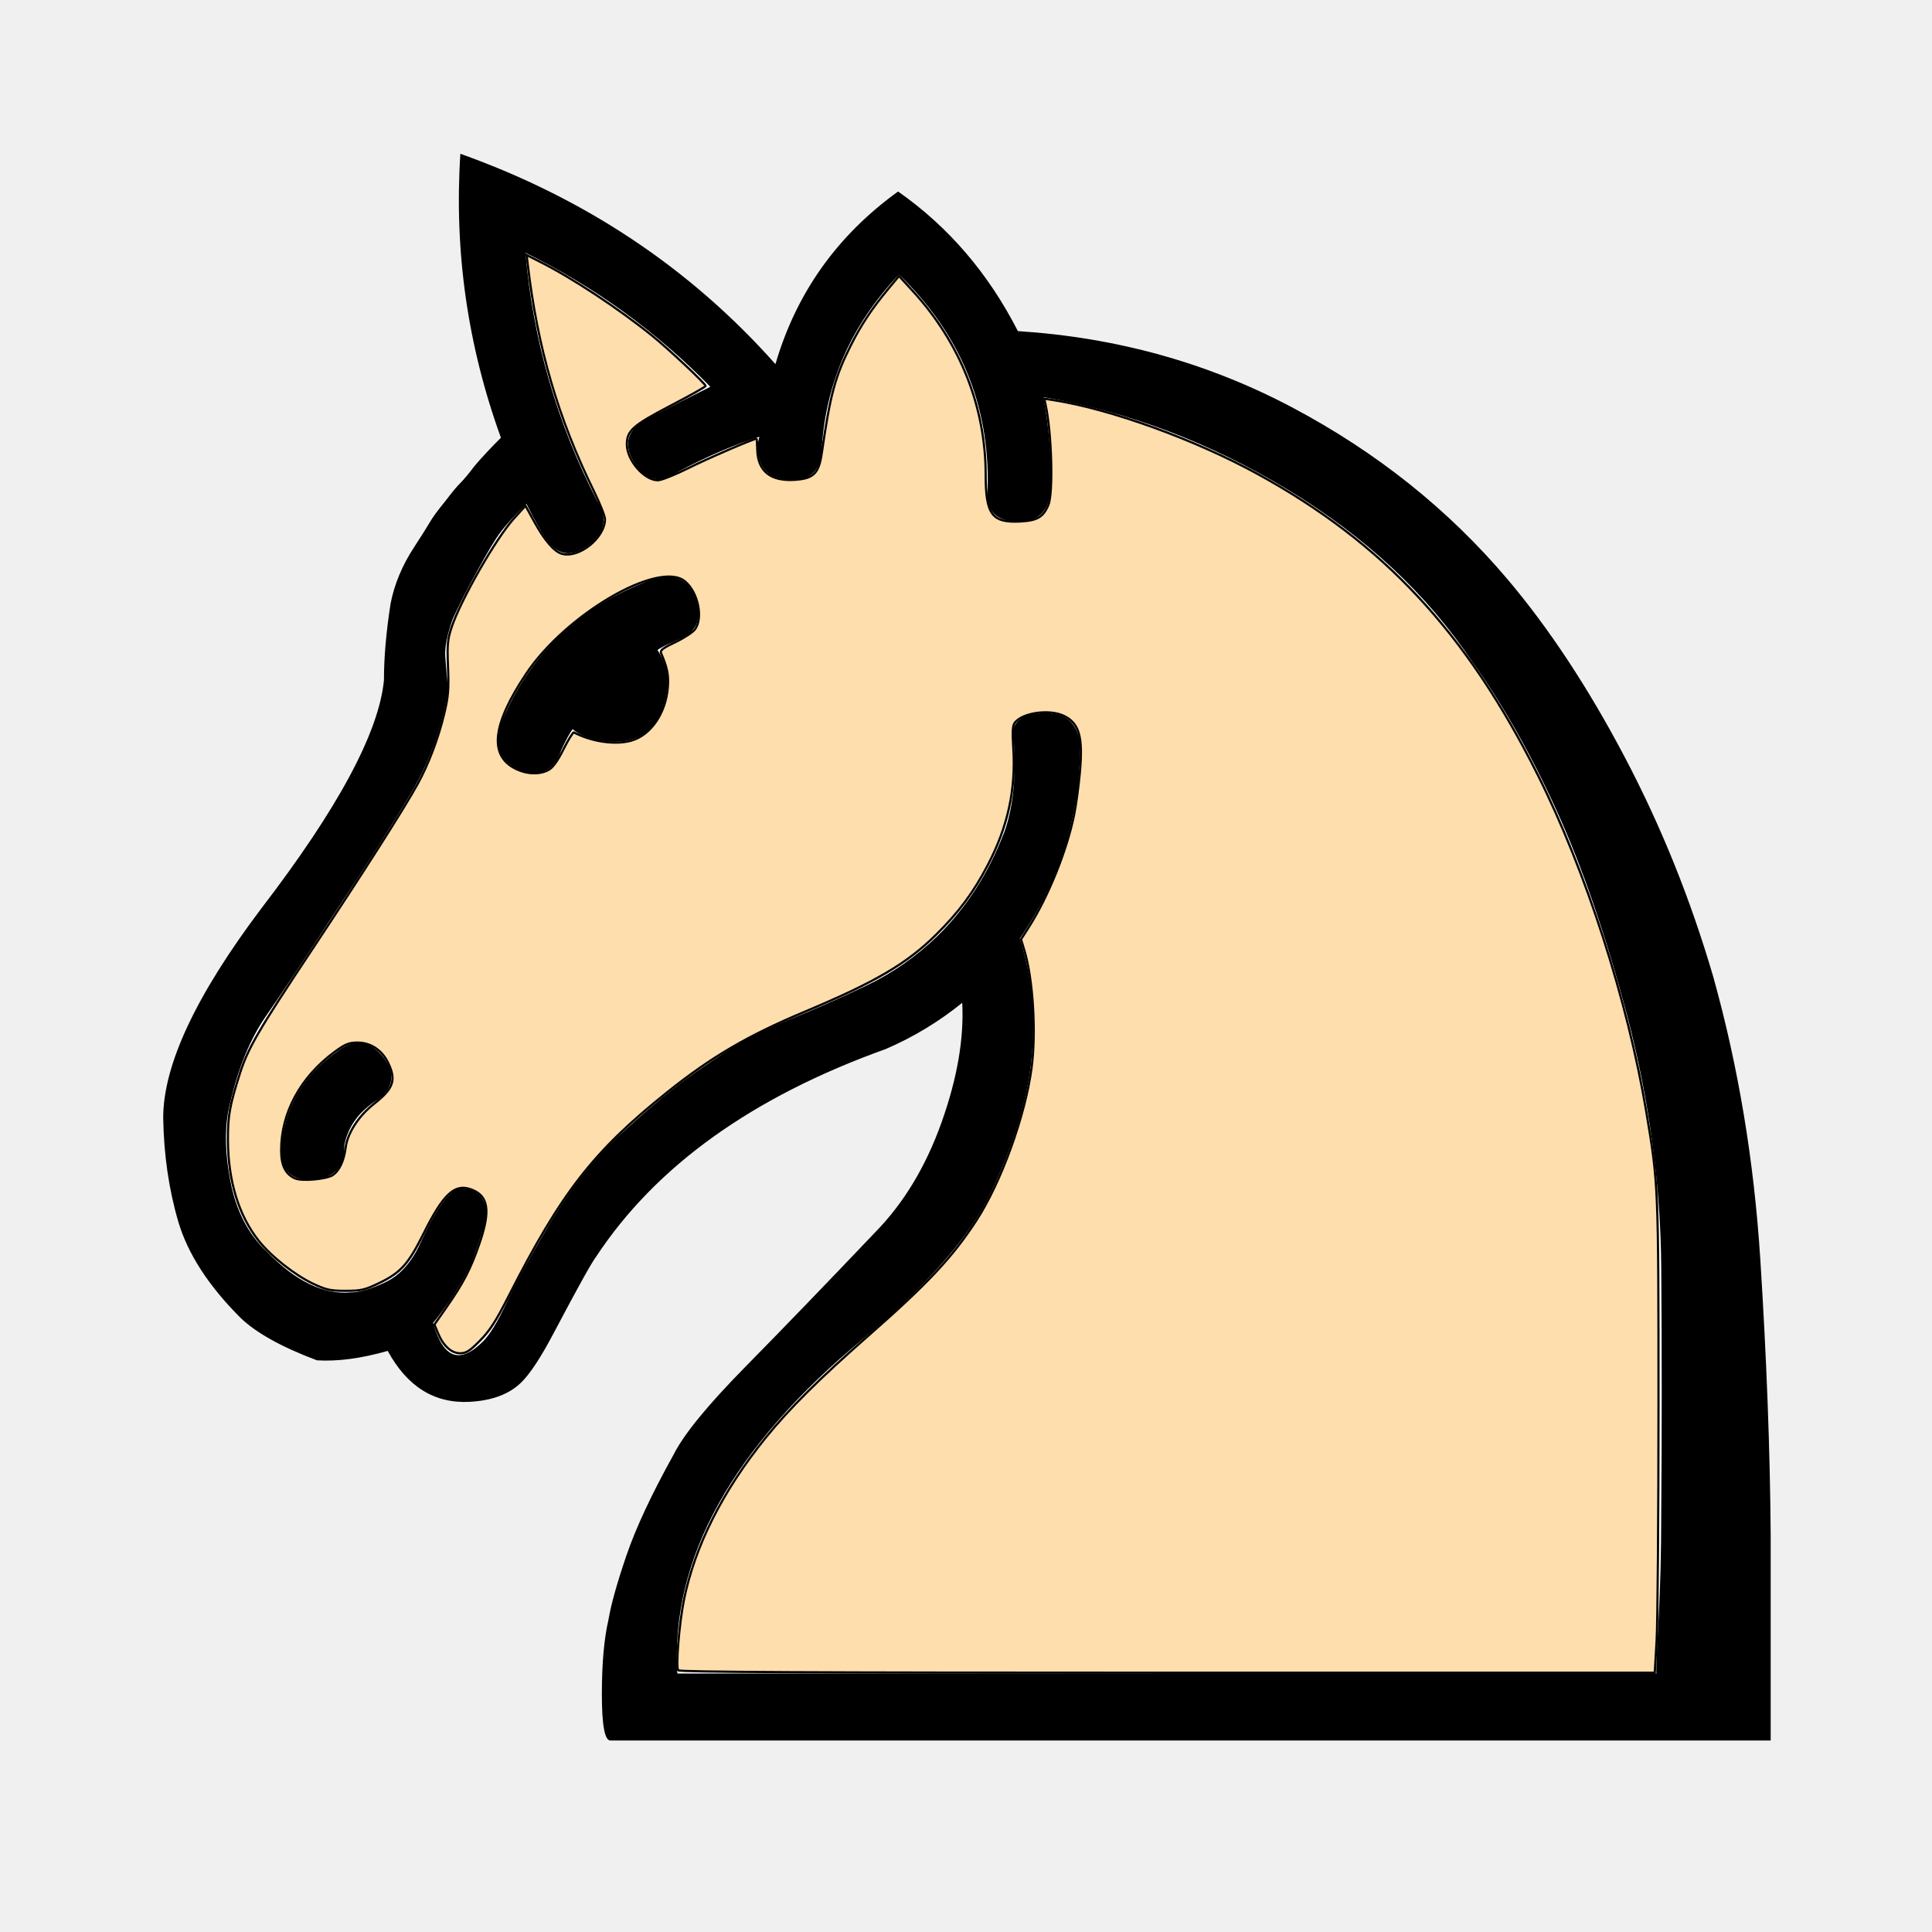
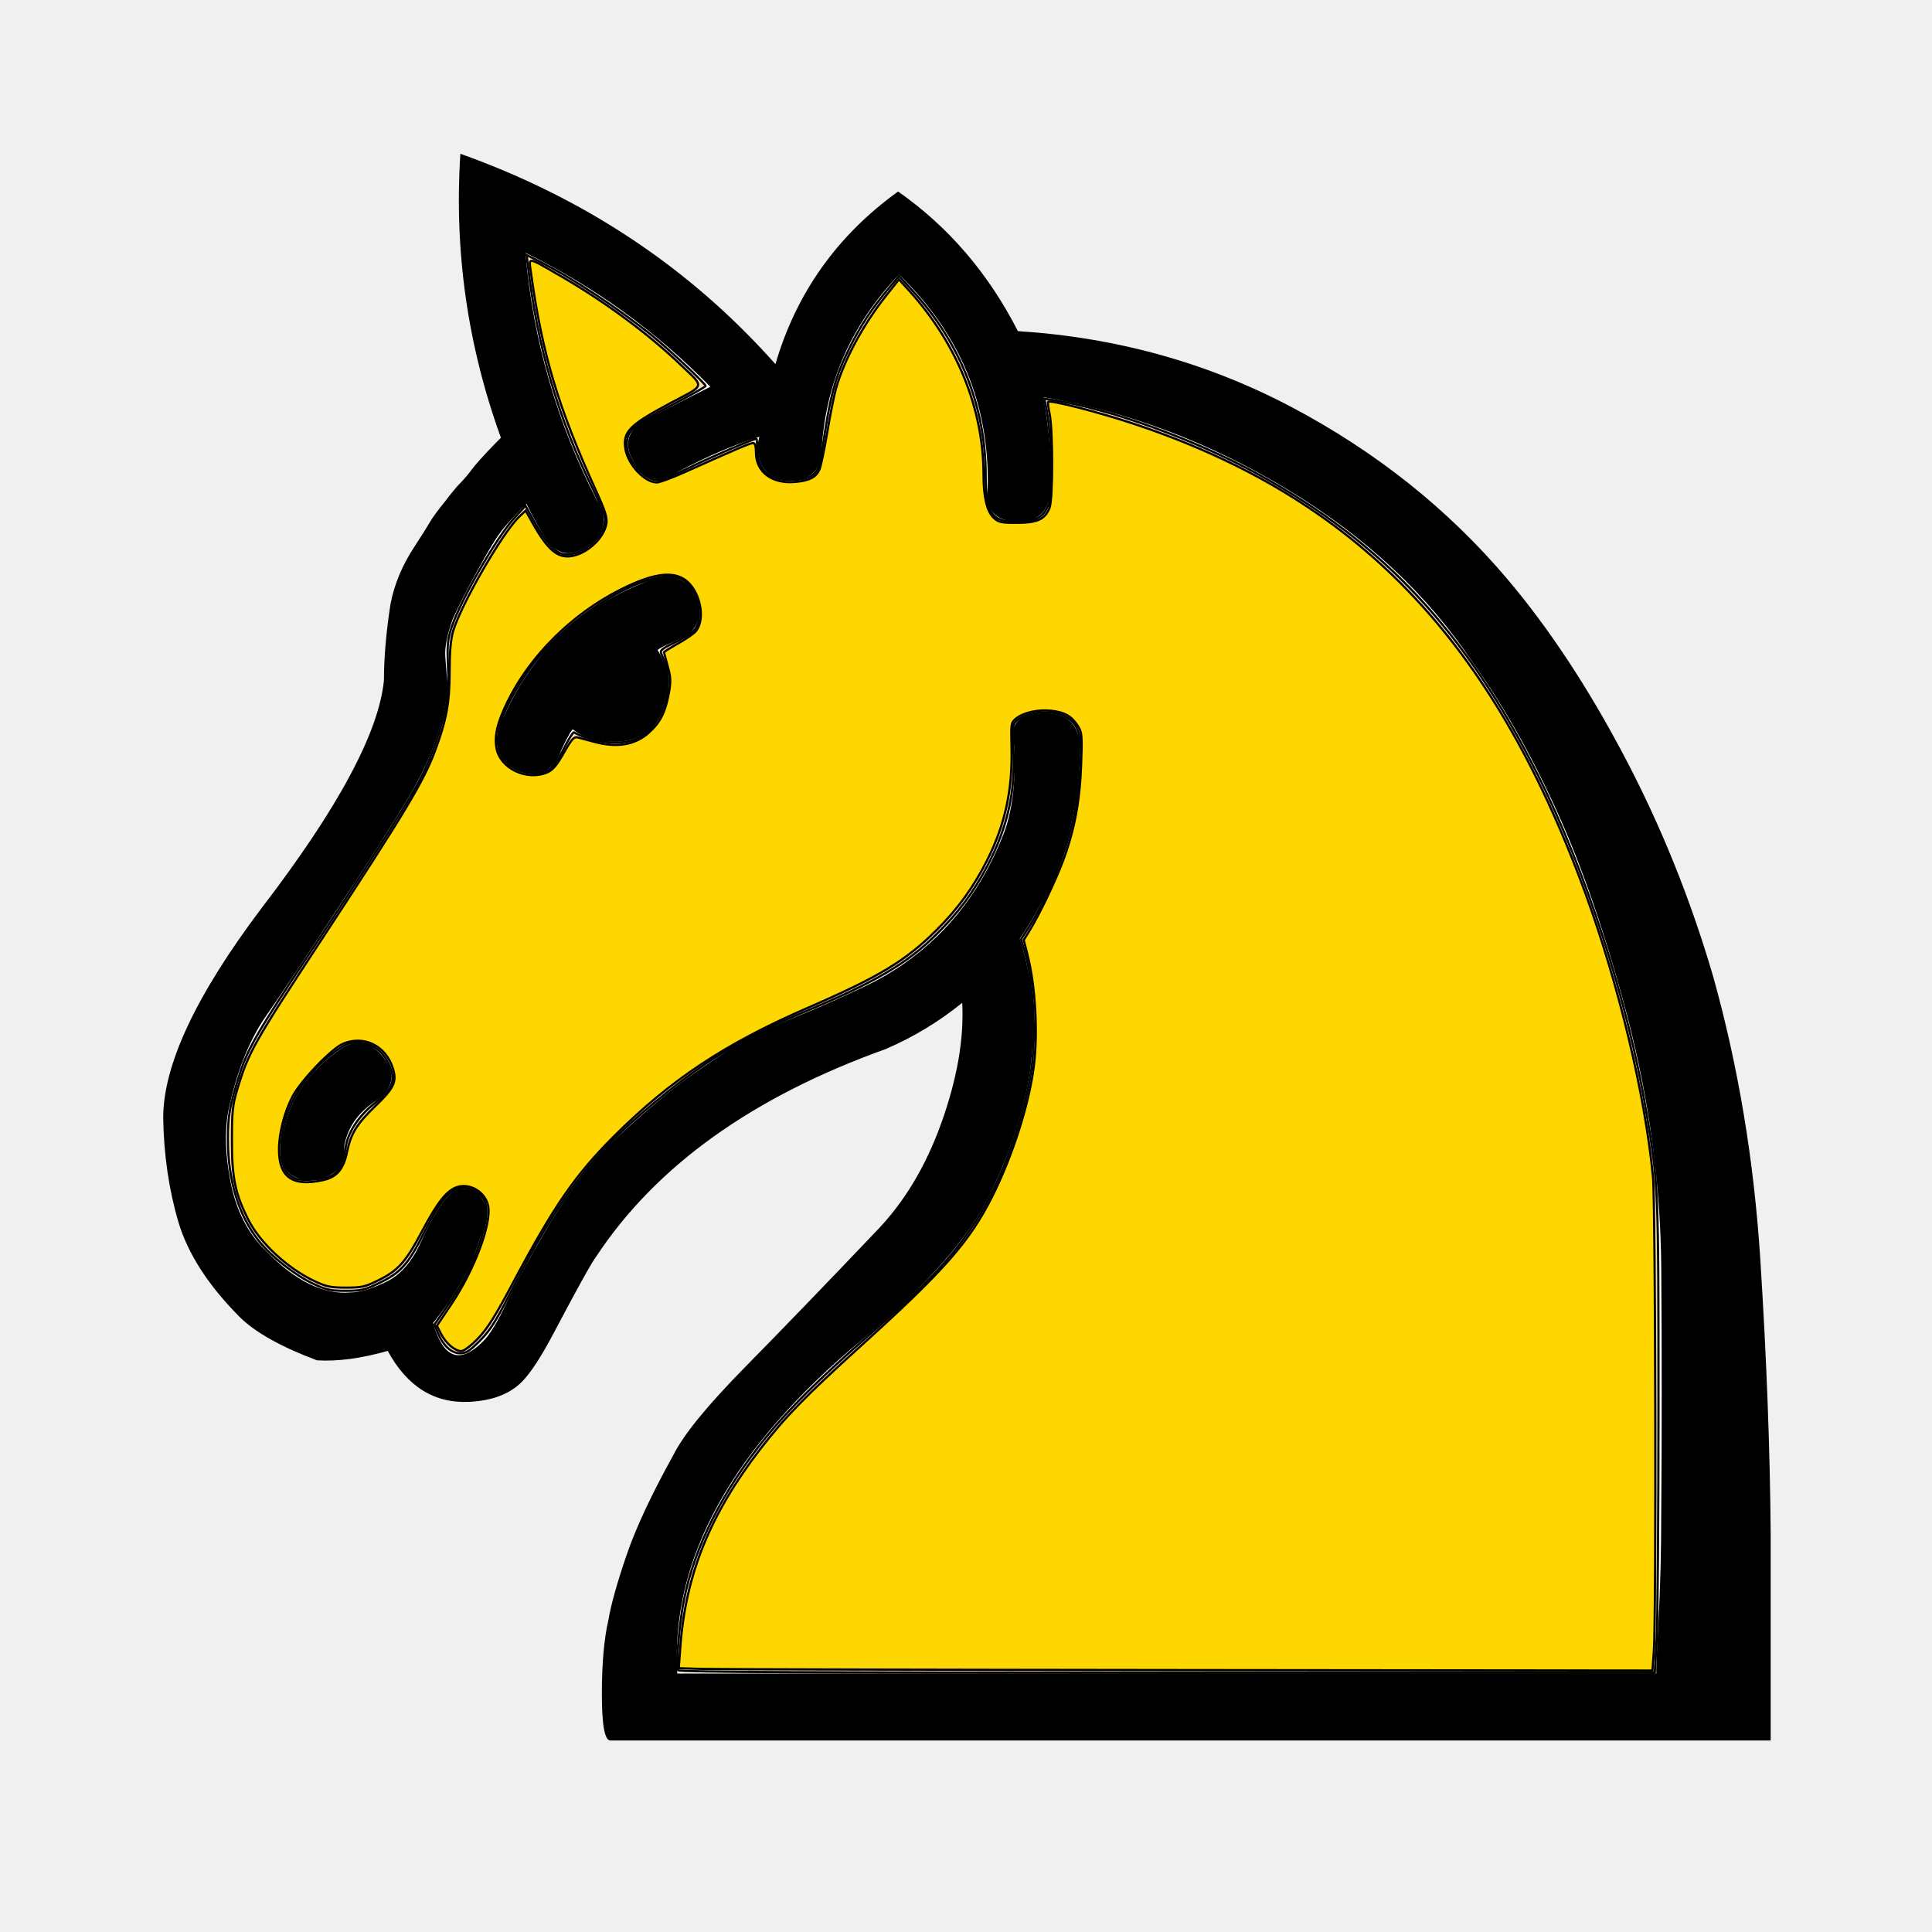
<svg xmlns="http://www.w3.org/2000/svg" height="100%" width="100%" version="1.1" viewBox="0 0 2048 2048" id="svg6">
  <defs id="defs10" />
  <path style="color:black;" d="m1756 1774q-1 0 2-54t3-118q1-125 0-258t-36-267q-34-128-75-218t-89-157q-72-108-196-183t-259-98q9 49 8 96-2 36-34 36-37 0-33-36 3-132-94-226-76 80-82 186-2 35-36 31-32-1-32-37 0 0 2-8-41 13-86 37-29 20-47-10t16-47q43-22 65-33-86-88-196-142 12 139 76 263 17 26-8 46-28 22-47-7-7-10-20-36-21 21-28 31-7 9-24 40t-26 51q-9 25-8 40t3 35q-9 59-40 111t-81 127q-47 72-72 108t-38 92q-9 34 0 82t39 76q46 47 89 43 14 0 37-11t37-42q26-57 43-57 25 0 27 28 0 6-16 50-9 20-24 42-19 26-17 22 16 57 53 20 11-11 25-41t44-81q35-59 75-96t71-60q18-13 44-30t70-35q35-14 77-34t76-53q46-45 71-111 13-37 10-91-9-34 34-34 32 0 36 33 0 113-64 206 21 64 11 140-9 61-42 130t-136 155q-207 172-196 354 0 0 170 0t321 0h547z" fill-rule="nonzero" display="block" fill="#fff" id="path2" />
  <path style="color:black;" d="m697 1359q13-20 10-42-10-64-71-54-18 3-29 12-4-5-12-22-11-32-42-22-31 12-24 45 45 115 163 158 34 10 45-20 12-32-18-44-6-3-11-5t-11-6zm-297-477q-29-18-35-48 1-33-31-36-35-4-36 30 4 66 59 105 26 21 48-4 22-27-5-47zm679 815q157-10 291-81t228-182q66-78 124-188t94-233q40-143 50-300t11-292v-218t-155 0-404 0h-671q-9 0-9 49t7 79q4 24 19 68t50 107q16 32 76 93t138 143q45 46 70 116t22 127q-37-30-81-49-212-76-307-220-7-9-45-81-20-38-34-52-19-19-55-21-56-3-87 54-42-12-75-10-56 21-81 45-51 51-66 102t-16 110q0 84 104 222 122 159 130 242 0 36 7 81 6 31 25 60 13 20 17 27t17 23q9 12 15 18t15 18q11 13 28 30-53 146-43 301 199-71 334-223 33 113 130 183 80-56 127-148zm677-1423q-1 0 2 54t3 118q1 125 0 258t-36 267q-34 128-75 218t-89 157q-72 108-196 183t-259 98q9-49 8-96-2-36-34-36-37 0-33 36 3 132-94 226-76-80-82-186-2-35-36-31-32 1-32 37 0 0 2 8-41-13-86-37-29-20-47 10t16 47q43 22 65 33-86 88-196 142 12-139 76-263 17-26-8-46-28-22-47 7-7 10-20 36-21-21-28-31-7-9-24-40t-26-51q-9-25-8-40t3-35q-9-59-40-111t-81-127q-47-72-72-108t-38-92q-9-34 0-82t39-76q46-47 89-43 14 0 37 11t37 42q26 57 43 57 25 0 27-28 0-6-16-50-9-20-24-42-19-26-17-22 16-57 53-20 11 11 25 41t44 81q35 59 75 96t71 60q18 13 44 30t70 35q35 14 77 34t76 53q46 45 71 111 13 37 10 91-9 34 34 34 32 0 36-33 0-113-64-206 21-64 11-140-9-61-42-130t-136-155q-207-172-196-354 0 0 170 0t321 0h547z" fill-rule="nonzero" transform="translate(0,2048) scale(1,-1)" display="block" fill="#000" id="path4" />
  <path style="fill:#ffdead;stroke:#000000;stroke-width:2.319" d="m 718.841,1770.573 c -2.565,-4.15 1.199,-49.966 6.11,-74.394 11.489,-57.137 41.087,-115.895 86.822,-172.356 24.778,-30.589 56.856,-62.467 107.855,-107.184 63.397,-55.587 89.68,-83.579 115.11,-122.591 26.442,-40.566 51.845,-110.549 58.726,-161.786 5.089,-37.897 1.583,-94.711 -7.732,-125.289 l -3.42,-11.228 7.916,-12.375 c 20.875,-32.633 40.587,-81.365 48.347,-119.522 1.958,-9.63 4.682,-29.554 6.052,-44.275 3.568,-38.346 -0.524,-52.971 -17.012,-60.795 -15.298,-7.259 -43.556,-3.322 -51.785,7.216 -2.398,3.07 -2.812,9.299 -1.736,26.068 2.889,44.997 -5.552,83.907 -27.189,125.333 -14.916,28.558 -30.718,49.83 -54.421,73.255 -31.51,31.141 -64.246,50.299 -140.826,82.41 -58.918,24.705 -97.86,47.562 -144.253,84.665 -78.433,62.729 -112.292,106.278 -168.32,216.498 -13.359,26.28 -19.985,36.546 -30.313,46.967 -10.92,11.018 -14.585,13.336 -21.087,13.336 -9.256,0 -17.93,-7.96 -23.543,-21.607 l -3.64,-8.85 12.418,-17.823 c 18.357,-26.347 25.913,-40.905 35.208,-67.83 12.343,-35.757 9.655,-51.533 -9.882,-57.981 -16.748,-5.527 -28.63,5.893 -49.3,47.385 -15.916,31.948 -24.106,41.151 -46.137,51.843 -15.979,7.755 -19.688,8.638 -36.35,8.658 -16.146,0.018 -20.641,-0.961 -34.621,-7.546 -19.306,-9.094 -44.32,-28.813 -57.429,-45.273 -21.378,-26.843 -32.628,-63.578 -32.804,-107.115 -0.104,-25.711 1.879,-36.697 12.77,-70.741 8.428,-26.345 19.64,-45.627 74.853,-128.725 56.105,-84.441 98.951,-151.582 113.226,-177.431 11.69,-21.168 21.926,-48.03 28.208,-74.025 4.576,-18.936 5.206,-26.351 4.25,-50.061 -0.981,-24.344 -0.486,-29.722 3.947,-42.908 9.802,-29.159 46.858,-93.81 65.713,-114.648 l 12.446,-13.756 9.814,17.779 c 10.396,18.833 20.396,30.486 28.318,33.001 18.006,5.715 46.153,-16.595 46.153,-36.581 0,-3.109 -5.33,-16.52 -11.845,-29.801 -38.005,-77.477 -59.789,-152.22 -70.05,-240.345 l -1.138,-9.774 14.264,7.19 c 34.351,17.314 82.355,48.948 118.604,78.159 17.635,14.211 56.856,51.088 56.856,53.458 0,0.808 -16.843,10.264 -37.429,21.013 -39.752,20.756 -46.041,26.335 -46.059,40.853 -0.021,16.822 18.305,38.054 32.844,38.054 3.66,0 18.114,-5.747 32.12,-12.772 19.825,-9.943 69.467,-31.363 72.496,-31.282 0.293,0.008 0.631,5.049 0.75,11.203 0.445,23.029 13.895,34.043 39.574,32.408 20.239,-1.289 25.743,-6.762 28.9,-28.744 8.845,-61.573 13.862,-80.243 30.494,-113.454 10.845,-21.657 22.533,-39.353 39.289,-59.488 l 12.018,-14.441 14.735,16.09 c 50.206,54.822 77.147,122.942 77.147,195.06 0,41.982 6.709,50.812 37.292,49.084 17.489,-0.988 23.729,-4.736 29.13,-17.496 5.298,-12.518 3.579,-75.875 -2.875,-105.943 l -1.442,-6.716 10.116,1.597 c 60.926,9.616 149.648,41.757 216.286,78.352 133.171,73.132 220.922,167.409 296.681,318.742 51.184,102.243 95.302,239.129 115.039,356.939 12.906,77.035 12.977,78.731 12.977,310.795 0,118.636 -0.891,231.096 -1.981,249.912 l -1.981,34.211 h -516.841 c -377.059,0 -517.272,-0.698 -518.436,-2.582 z M 352.635,1245.653 c 7.1,-4.652 11.942,-14.971 13.798,-29.406 1.947,-15.145 13.875,-33.529 29.833,-45.978 20.919,-16.32 24.035,-25.266 15.174,-43.57 -6.579,-13.591 -18.558,-21.522 -32.506,-21.522 -9.092,0 -12.956,1.586 -24.395,10.016 -36.028,26.55 -56.5,64.318 -56.5,104.235 0,16.059 4.613,25.318 14.816,29.739 7.353,3.186 33.014,0.918 39.78,-3.515 z M 581.122,816.354 c 4.827,-2.496 9.616,-9.046 16.226,-22.192 5.158,-10.258 10.113,-18.264 11.011,-17.79 18.688,9.839 43.394,13.473 60.33,8.876 21.053,-5.715 37.097,-28.993 39.263,-56.966 0.983,-12.687 -0.596,-20.523 -7.268,-36.084 -1.185,-2.762 2.298,-5.417 14.807,-11.286 8.995,-4.221 18.423,-10.303 20.951,-13.516 9.393,-11.941 3.477,-40.195 -10.769,-51.431 -27.882,-21.992 -125.902,35.353 -167.867,98.207 -35.98,53.891 -39.65,86.668 -11.276,100.713 11.869,5.875 24.994,6.433 34.591,1.47 z" id="path14" />
+   <path style="fill:#ffd700;stroke:#000000;stroke-width:2.319" d="m 743.625,1769.102 -24.085,-0.755 1.64,-22.529 c 5.565,-76.461 31.266,-140.227 84.333,-209.238 26.035,-33.857 48.498,-56.952 105.998,-108.979 89.272,-80.774 115.96,-111.058 140.1,-158.978 21.44,-42.56 39.01,-97.353 44.228,-137.932 4.543,-35.327 1.748,-85.452 -6.599,-118.318 l -4.05,-15.948 5.482,-8.826 c 10.499,-16.903 27.89,-53.042 36.096,-75.005 12.101,-32.391 17.864,-62.865 19.285,-101.975 1.126,-30.993 0.853,-34.212 -3.481,-41.043 -6.597,-10.398 -14.212,-14.72 -28.517,-16.186 -14.147,-1.45 -29.163,1.938 -37.07,8.363 -5.198,4.224 -5.407,5.552 -4.738,30.054 1.231,45.085 -6.653,81.889 -25.637,119.686 -14.488,28.845 -30.875,51.508 -53.766,74.353 -32.695,32.63 -60.985,49.713 -136.729,82.562 -87.489,37.943 -145.907,76.72 -205.56,136.446 -41.103,41.153 -63.552,73.801 -107.201,155.901 -18.27,34.365 -26.803,47.883 -36.683,58.117 -7.509,7.778 -14.872,13.336 -17.666,13.336 -6.731,0 -16.362,-8.184 -21.512,-18.279 l -4.369,-8.563 15.752,-23.579 c 24.16,-36.164 42.151,-84.332 38.589,-103.317 -2.751,-14.664 -19.189,-24.679 -33.015,-20.116 -10.757,3.55 -20.673,16.026 -36.539,45.969 -17.543,33.108 -25.487,42.176 -45.889,52.383 -14.815,7.412 -18.364,8.24 -35.294,8.238 -16.073,0 -20.96,-1.012 -33.444,-6.919 -28.559,-13.51 -57.703,-40.548 -70.03,-64.969 -13.959,-27.652 -17.401,-44.171 -17.401,-83.508 0,-31.286 0.724,-38.357 5.581,-54.505 11.949,-39.726 17.034,-48.755 90.786,-161.196 87.796,-133.852 106.892,-165.669 119.024,-198.306 11.957,-32.166 15.386,-50.765 15.386,-83.447 0,-21.201 1.134,-34.366 3.715,-43.117 8.279,-28.071 52.488,-104.64 69.963,-121.172 l 6.894,-6.522 7.597,13.48 c 15.914,28.237 26.384,37.104 41.009,34.73 16.796,-2.726 34.521,-19.242 36.992,-34.469 1.007,-6.203 -1.263,-13.431 -10.81,-34.426 C 591.585,431.742 574.806,375.586 562.861,289.23 c -2.39,-17.278 -4.781,-17.452 29.351,2.135 47.812,27.438 95.188,62.401 129.85,95.83 25.067,24.175 26.213,20.072 -11.176,39.994 -43.659,23.264 -50.869,30.58 -47.937,48.645 2.715,16.732 20.384,35.556 33.394,35.578 2.844,0.005 15.891,-4.806 28.992,-10.691 55.016,-24.712 69.887,-31.049 72.863,-31.049 2.151,0 3.146,3.113 3.152,9.857 0.019,21.145 17.364,33.859 42.635,31.251 14.497,-1.496 20.915,-4.916 24.663,-13.142 1.482,-3.253 5.215,-21.052 8.295,-39.554 3.08,-18.502 7.252,-39.381 9.271,-46.397 8.766,-30.469 28.575,-67.289 52.429,-97.45 l 14.3,-18.082 10.595,11.684 c 50.756,55.972 78.95,125.479 79.003,194.769 0.019,24.186 3.585,39.474 10.783,46.221 5.206,4.88 7.997,5.487 24.801,5.397 21.629,-0.117 29.262,-3.597 34.356,-15.667 3.759,-8.906 3.816,-81.841 0.079,-100.198 -1.298,-6.377 -1.987,-11.969 -1.53,-12.426 2.197,-2.197 52.957,10.76 89.241,22.78 237.266,78.596 381.575,228.166 480.124,497.628 35.72,97.668 63.63,214.775 71.852,301.475 2.682,28.279 3.475,468.608 0.906,502.641 l -1.538,20.376 -491.953,-0.489 c -270.574,-0.269 -502.791,-0.829 -516.038,-1.244 z M 341.938,1251.117 c 14.854,-3.186 22.075,-11.412 25.781,-29.368 4.167,-20.19 10.306,-30.232 30.148,-49.31 19.767,-19.006 22.881,-25.588 18.702,-39.535 -7.226,-24.119 -30.562,-35.853 -52.812,-26.556 -12.201,5.098 -44.781,39.078 -53.569,55.87 -8.65,16.53 -14.387,38.826 -14.435,56.103 -0.083,29.504 14.21,39.653 46.185,32.796 z m 237.847,-432.208 c 6.077,-2.539 10.229,-7.385 17.901,-20.889 8.221,-14.473 10.809,-17.366 14.627,-16.351 2.551,0.678 10.338,2.772 17.303,4.654 24.616,6.651 43.652,3.421 58.409,-9.911 11.733,-10.6 17.242,-21.398 20.818,-40.807 2.43,-13.187 2.283,-17.317 -1.043,-29.278 -2.129,-7.659 -3.872,-14.374 -3.872,-14.921 0,-0.547 6.55,-4.658 14.556,-9.135 8.006,-4.477 16.444,-10.226 18.751,-12.776 9.766,-10.791 6.565,-36.629 -6.274,-50.638 -13.4,-14.622 -35.873,-12.724 -73.268,6.189 -51.614,26.104 -95.901,70.116 -119.808,119.065 -10.698,21.905 -14.001,36.003 -11.525,49.201 3.972,21.175 31.94,34.576 53.425,25.599 z" id="path269" />
</svg>
